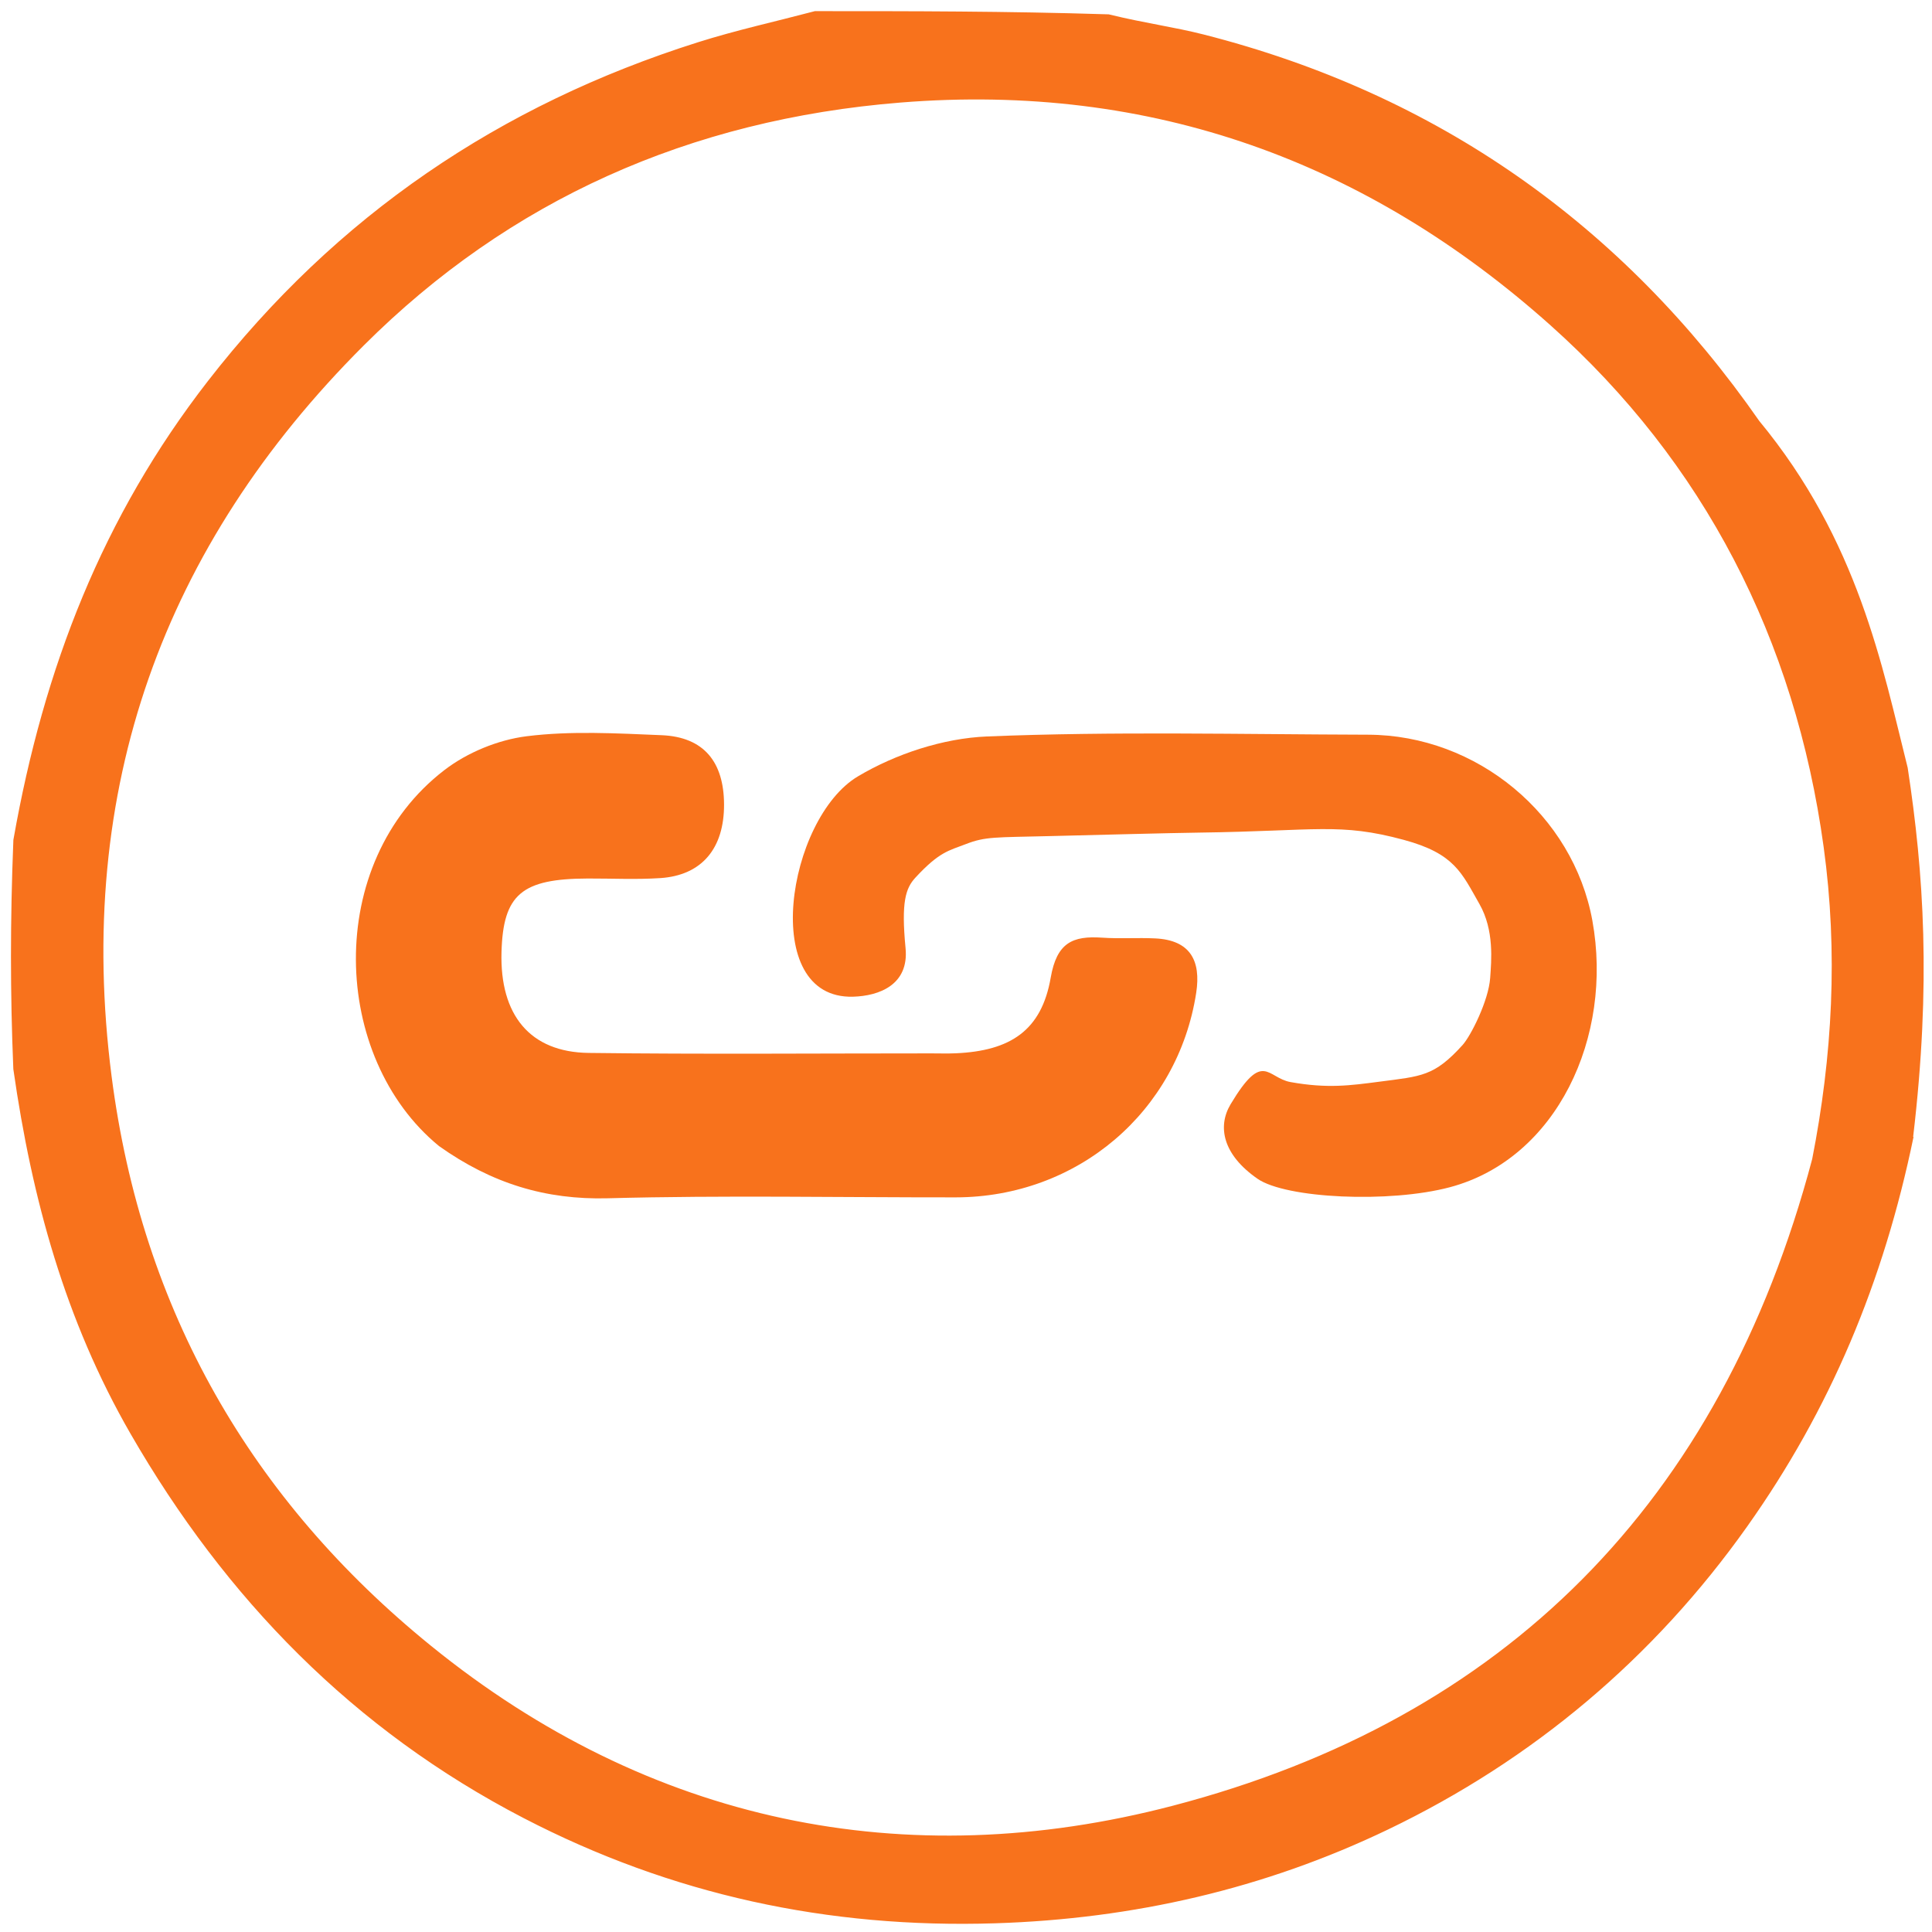
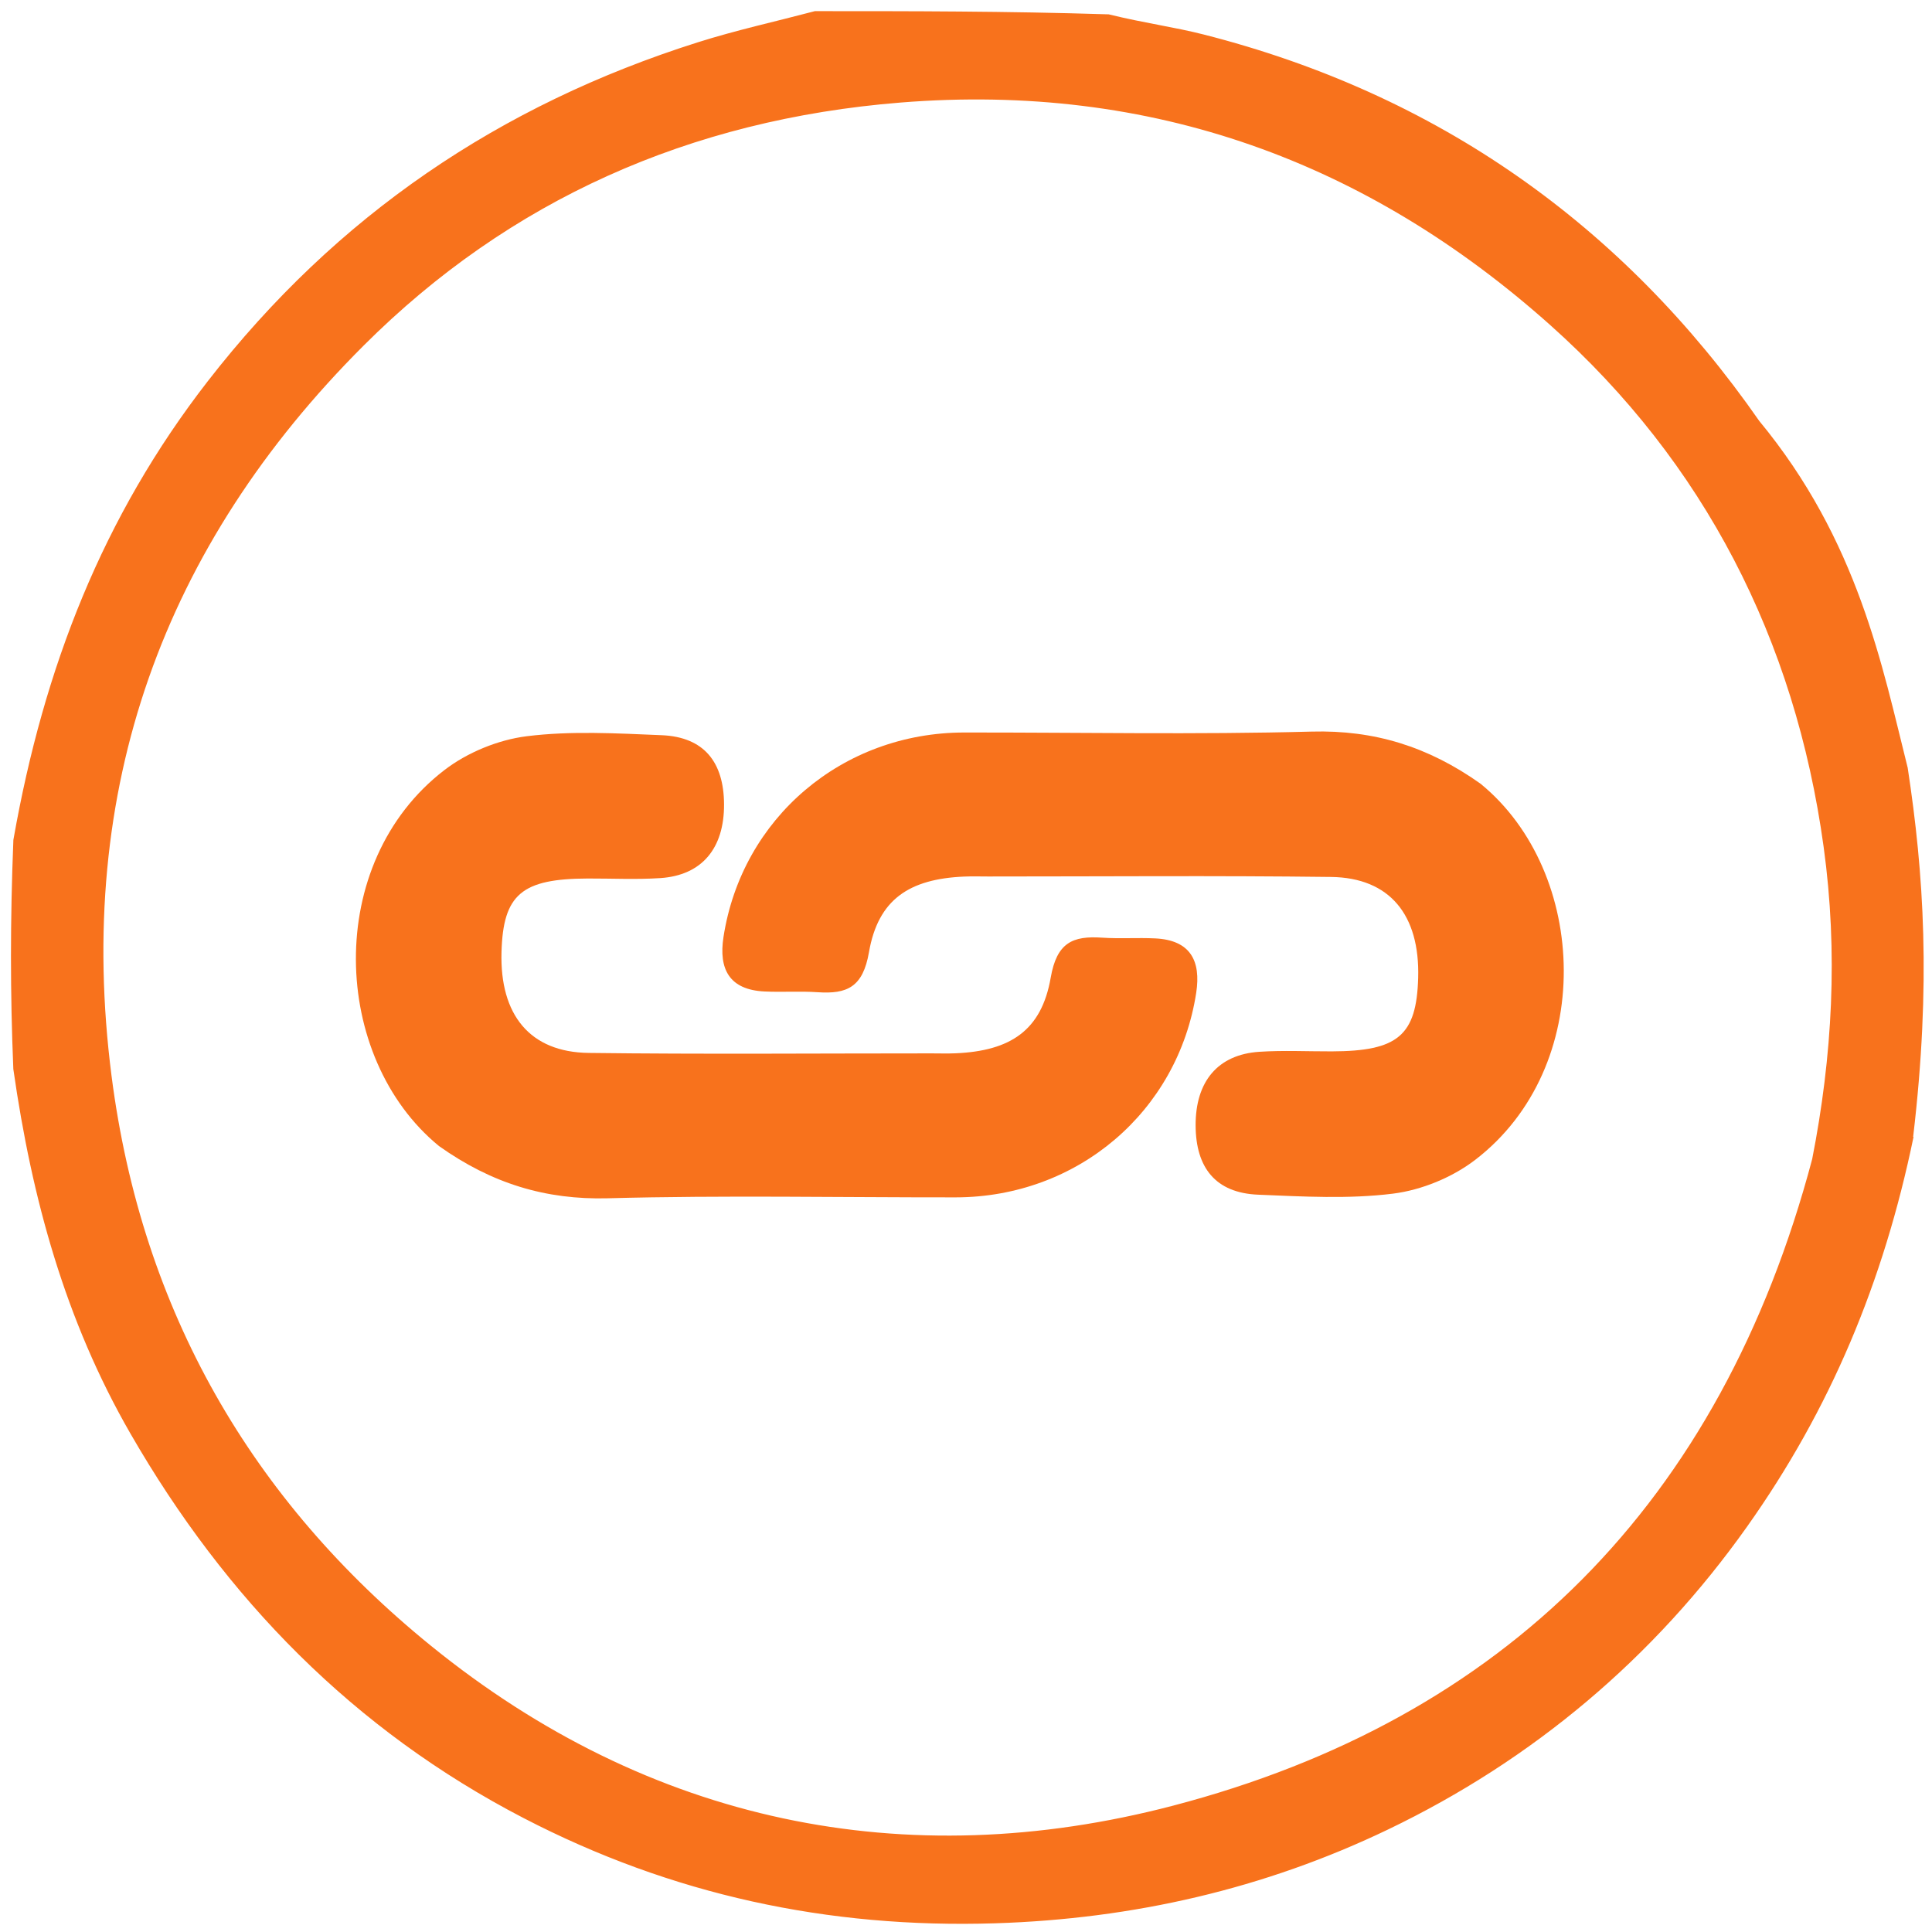
<svg xmlns="http://www.w3.org/2000/svg" version="1.1" id="Layer_1" x="0px" y="0px" width="100%" viewBox="0 0 200 200" enable-background="new 0 0 200 200" xml:space="preserve">
  <defs id="defs12" />
  <path opacity="0" stroke="none" d=" M201,113  C201,142.299 201,171.599 201,200.949  C134.445,200.949 67.889,200.949 1,200.949  C1,171.313 1,141.625 1.328,111.66  C3.268,124.703 6.753,137.359 13.551,149.12  C23.524,166.374 36.886,180.004 54.623,189.176  C70.051,197.154 86.385,200.677 103.861,200.127  C118.327,199.672 132.011,196.531 144.893,190.368  C160.021,183.131 172.667,172.518 182.404,158.823  C191.086,146.612 197.683,133.391 199.318,117.878  C199.678,116.436 199.749,115.225 199.881,113.789  C199.943,113.564 200.016,113.104 200.26,113.061  C200.504,113.018 201,113 201,113 z" id="path1" />
  <path fill="#F8721C" opacity="1" stroke="none" d="m 196.693,117.4 c -3.075,14.89 -8.514,27.843 -16.995,39.807 -9.512,13.418 -21.866,23.816 -36.645,30.906 -12.584,6.038 -25.953,9.115 -40.085,9.561 -17.073,0.539 -33.03,-2.913 -48.102,-10.73 C 37.538,177.959 24.485,164.605 14.742,147.7 8.101,136.177 4.696,123.777 2.801,110.54 2.481,102.82 2.481,95.288 2.805,87.102 5.913,69.498 11.949,54.106 22.632,40.341 35.776,23.405 52.458,12.139 72.647,5.745 76.555,4.507 80.574,3.625 84.542,2.579 c 9.79,0 19.579,0 30.035,0.326 3.667,0.891 6.708,1.293 9.66,2.045 23.818,6.062 42.763,19.393 56.748,39.493 10.048,12.145 12.475,24.857 15.098,35.309 1.633,10.738 2.408,22.009 0.551,37.758 m -7.651,2.818 c 2.139,-10.88 2.738,-21.741 1.214,-32.835 C 187.198,65.646 177.589,47.027 161.47,32.625 142.262,15.463 119.549,7.072 93.123,9.194 70.986,10.972 51.973,19.446 36.63,34.772 15.612,55.769 6.252,81.419 10.138,111.597 c 3.176,24.659 14.744,44.601 33.583,59.886 22.909,18.587 49.88,24.196 78.053,16.824 34.782,-9.101 57.602,-31.791 67.208,-67.977 z" id="path2" style="fill:#F8721C;fill-opacity:1;stroke:#F8721C;stroke-width:2.851;stroke-dasharray:none;stroke-opacity:1" />
  <path opacity="0" stroke="none" d=" M200.021,88.895  C199.988,87.861 199.956,86.827 199.906,85.104  C199.609,83.905 199.329,83.397 199.049,82.889  C197.668,68.378 191.899,55.448 183.722,43.73  C169.406,23.214 150.014,9.607 125.634,3.42  C122.611,2.653 119.498,2.242 116.213,1.333  C144.262,1 172.523,1 201,1  C201,30.021 201,59.042 200.753,88.522  C200.507,88.982 200.021,88.895 200.021,88.895 z" id="path3" />
  <path opacity="0" stroke="none" d=" M84.531,1  C80.938,2.068 76.824,2.968 72.824,4.231  C52.158,10.757 35.082,22.256 21.628,39.542  C10.692,53.591 4.513,69.302 1.332,86.801  C1,58.407 1,29.815 1,1  C28.687,1 56.375,1 84.531,1 z" id="path4" />
  <path opacity="0" stroke="none" d=" M191.749,121.572  C182.075,158.117 158.716,181.277 123.113,190.565  C94.274,198.089 66.666,192.365 43.215,173.394  C23.931,157.793 12.09,137.439 8.839,112.27  C4.86,81.469 14.442,55.289 35.957,33.858  C51.662,18.215 71.124,9.566 93.784,7.752  C120.834,5.585 144.084,14.15 163.745,31.666  C180.245,46.366 190.081,65.37 193.152,87.669  C194.711,98.993 194.098,110.078 191.749,121.572 M45.75,118.832  C50.89,122.507 56.477,124.219 62.933,124.045  C74.921,123.724 86.924,123.962 98.92,123.951  C111.53,123.939 121.931,115.092 123.83,102.78  C124.342,99.456 123.223,97.318 119.59,97.143  C117.761,97.054 115.92,97.192 114.095,97.067  C111.028,96.857 109.396,97.587 108.768,101.21  C107.819,106.683 104.592,108.791 98.927,109.037  C98.096,109.073 97.261,109.047 96.428,109.046  C84.598,109.045 72.767,109.147 60.938,108.998  C54.86,108.922 51.728,105.072 51.916,98.544  C52.088,92.589 53.998,90.963 60.851,90.943  C63.35,90.935 65.857,91.063 68.346,90.901  C72.666,90.619 74.974,87.814 74.953,83.263  C74.933,78.909 72.895,76.289 68.485,76.107  C63.828,75.915 59.103,75.64 54.51,76.217  C51.561,76.588 48.384,77.894 46.019,79.707  C33.48,89.32 34.28,109.494 45.75,118.832 M79.414,101.685  C82.095,102.01 84.779,102.302 87.454,102.667  C91.006,103.152 93.512,101.97 93.743,98.15  C94.04,93.222 97.59,91.275 101.347,91.168  C114.982,90.778 128.641,90.74 142.276,91.112  C148.235,91.274 150.486,95.09 150.079,102.072  C149.769,107.399 147.772,109.03 141.549,109.048  C138.719,109.056 135.665,108.416 133.128,109.285  C130.836,110.069 128.099,112.173 127.395,114.303  C126.543,116.883 125.566,121.554 129.868,122.199  C136.546,123.2 143.838,124.567 150.101,122.897  C161.15,119.951 167.034,107.346 164.84,95.293  C162.851,84.366 152.894,76.086 141.608,76.056  C128.461,76.02 115.298,75.7 102.173,76.238  C97.643,76.424 92.74,78.036 88.82,80.364  C81.026,84.991 77.034,94.382 79.414,101.685 z" id="path9" />
  <path fill="#F8721C" opacity="1" stroke="none" d=" M45.443,118.638  C34.28,109.494 33.48,89.32 46.019,79.707  C48.384,77.894 51.561,76.588 54.51,76.217  C59.103,75.64 63.828,75.915 68.485,76.107  C72.895,76.289 74.933,78.909 74.953,83.263  C74.974,87.814 72.666,90.619 68.346,90.901  C65.857,91.063 63.35,90.935 60.851,90.943  C53.998,90.963 52.088,92.589 51.916,98.544  C51.728,105.072 54.86,108.922 60.938,108.998  C72.767,109.147 84.598,109.045 96.428,109.046  C97.261,109.047 98.096,109.073 98.927,109.037  C104.592,108.791 107.819,106.683 108.768,101.21  C109.396,97.587 111.028,96.857 114.095,97.067  C115.92,97.192 117.761,97.054 119.59,97.143  C123.223,97.318 124.342,99.456 123.83,102.78  C121.931,115.092 111.53,123.939 98.92,123.951  C86.924,123.962 74.921,123.724 62.933,124.045  C56.477,124.219 50.89,122.507 45.443,118.638 z" id="path11" />
-   <path fill="#f8721c" opacity="1" stroke="none" d="m 88.82,80.364 c 3.921,-2.328 8.823,-3.94 13.353,-4.126 13.126,-0.538 26.288,-0.218 39.436,-0.182 11.286,0.03 21.242,8.311 23.231,19.238 2.194,12.053 -3.69,24.657 -14.739,27.604 -6.263,1.67 -16.983,1.172 -19.932,-0.878 -3.572,-2.483 -4.171,-5.386 -2.773,-7.716 3.376,-5.63 3.758,-2.728 6.201,-2.288 3.814,0.687 6.22,0.35 9.154,-0.034 4.427,-0.579 5.705,-0.549 8.653,-3.8 0.836,-0.921 2.695,-4.575 2.859,-6.957 0.121,-1.765 0.436,-4.928 -1.115,-7.647 -1.843,-3.231 -2.578,-5.213 -7.819,-6.633 -6.657,-1.803 -9.027,-0.919 -21.158,-0.754 -3.291,0.045 -10.497,0.239 -15.441,0.36 -5.711,0.14 -6.718,0.044 -8.729,0.823 -1.779,0.689 -2.754,0.787 -5.239,3.48 -1.008,1.092 -1.484,2.507 -1.019,7.297 0.369,3.795 -2.733,4.953 -5.439,5.027 -9.781,0.267 -6.82,-18.458 0.516,-22.813 z" id="path12" />
+   <path fill="#f8721c" opacity="1" stroke="none" d="m 153.281,81.143 c 11.163,9.144 11.963,29.318 -0.576,38.931 -2.365,1.813 -5.542,3.119 -8.492,3.49 -4.593,0.577 -9.318,0.302 -13.975,0.11 -4.41,-0.182 -6.447,-2.802 -6.468,-7.156 -0.021,-4.551 2.287,-7.357 6.607,-7.638 2.489,-0.162 4.996,-0.035 7.496,-0.042 6.852,-0.02 8.763,-1.646 8.935,-7.602 0.188,-6.528 -2.943,-10.378 -9.022,-10.454 -11.828,-0.149 -23.66,-0.047 -35.49,-0.048 -0.833,-10e-5 -1.667,-0.027 -2.499,0.009 -5.664,0.246 -8.892,2.355 -9.841,7.827 -0.628,3.622 -2.26,4.353 -5.327,4.143 -1.825,-0.125 -3.667,0.013 -5.495,-0.076 -3.633,-0.176 -4.752,-2.313 -4.239,-5.637 1.899,-12.312 12.299,-21.159 24.909,-21.171 11.997,-0.011 24,0.227 35.988,-0.095 6.456,-0.173 12.042,1.538 17.49,5.408 z" id="path11-3" />
</svg>
